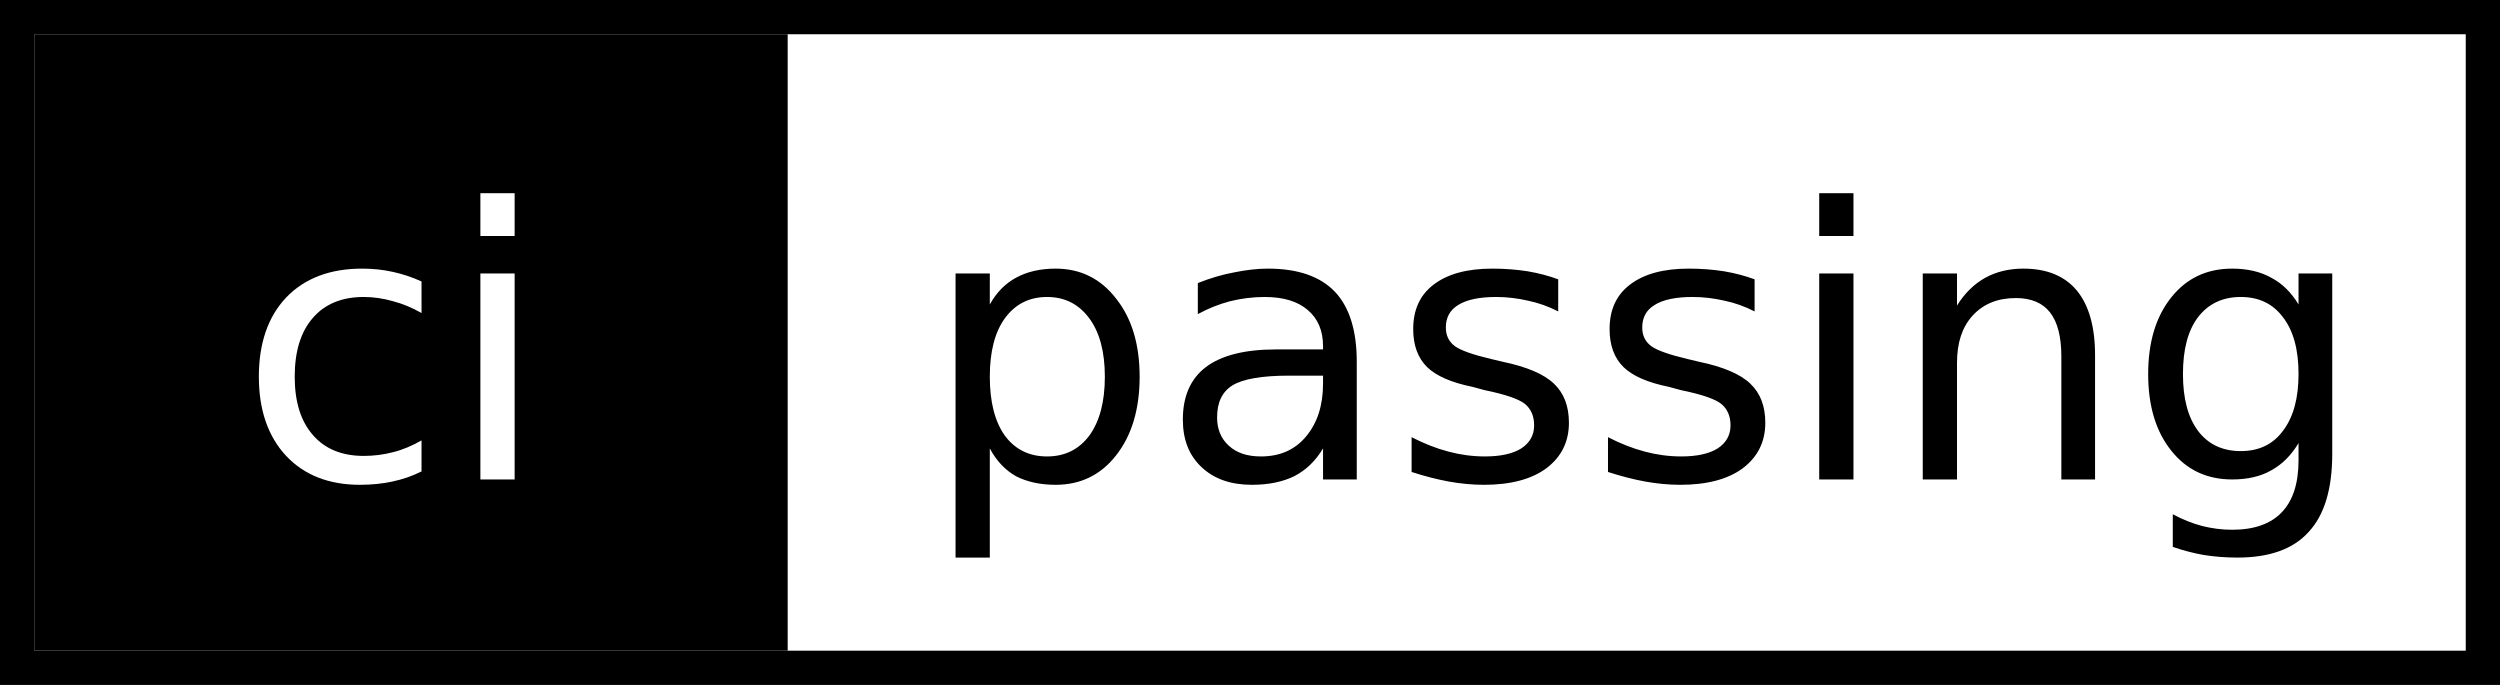
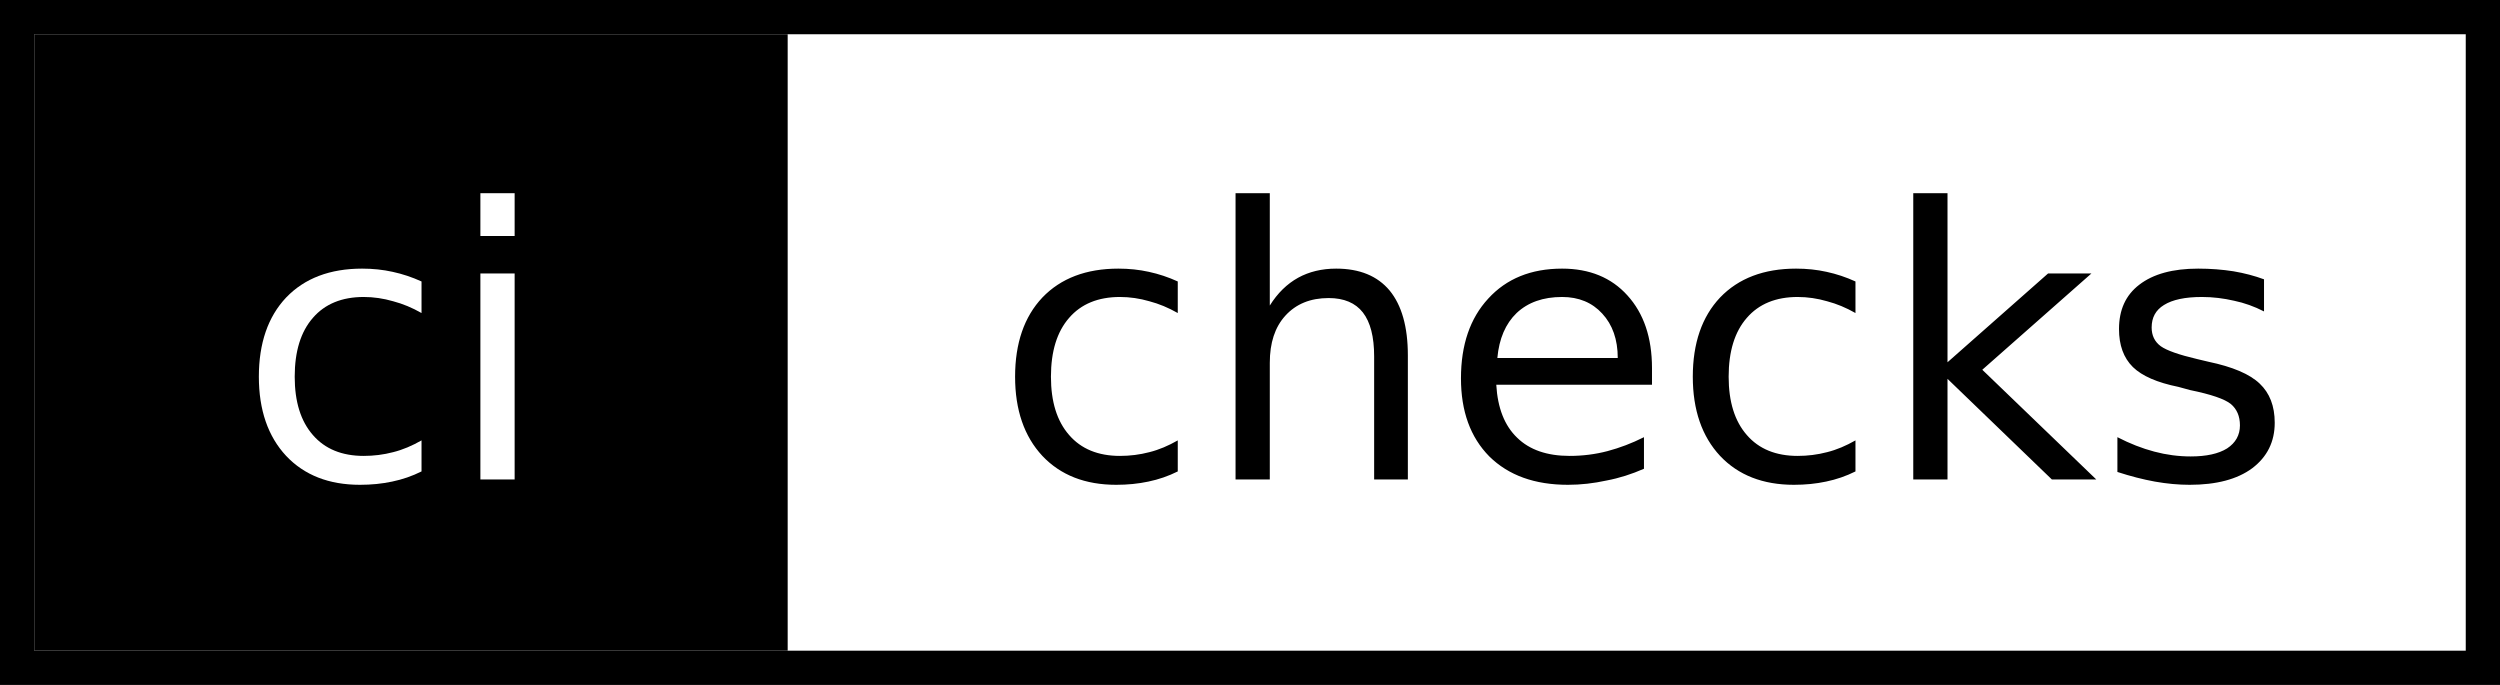
- <svg xmlns="http://www.w3.org/2000/svg" width="73" height="20" viewBox="0 0 73 20" role="img" aria-label="CI passing">
+ <svg xmlns="http://www.w3.org/2000/svg" width="73" height="20" viewBox="0 0 73 20" role="img" aria-label="CI checks">
  <rect x="0.5" y="0.5" width="72" height="19" fill="#ffffff" stroke="#000000" />
  <rect x="1" y="1" width="22" height="18" fill="#000000" />
  <g font-family="Verdana, 'DejaVu Sans', sans-serif" font-size="11" text-anchor="middle">
    <text x="11.5" y="14" fill="#ffffff">ci</text>
-     <text x="48" y="14" fill="#000000">passing</text>
+     <text x="48" y="14" fill="#000000">checks</text>
  </g>
</svg>
